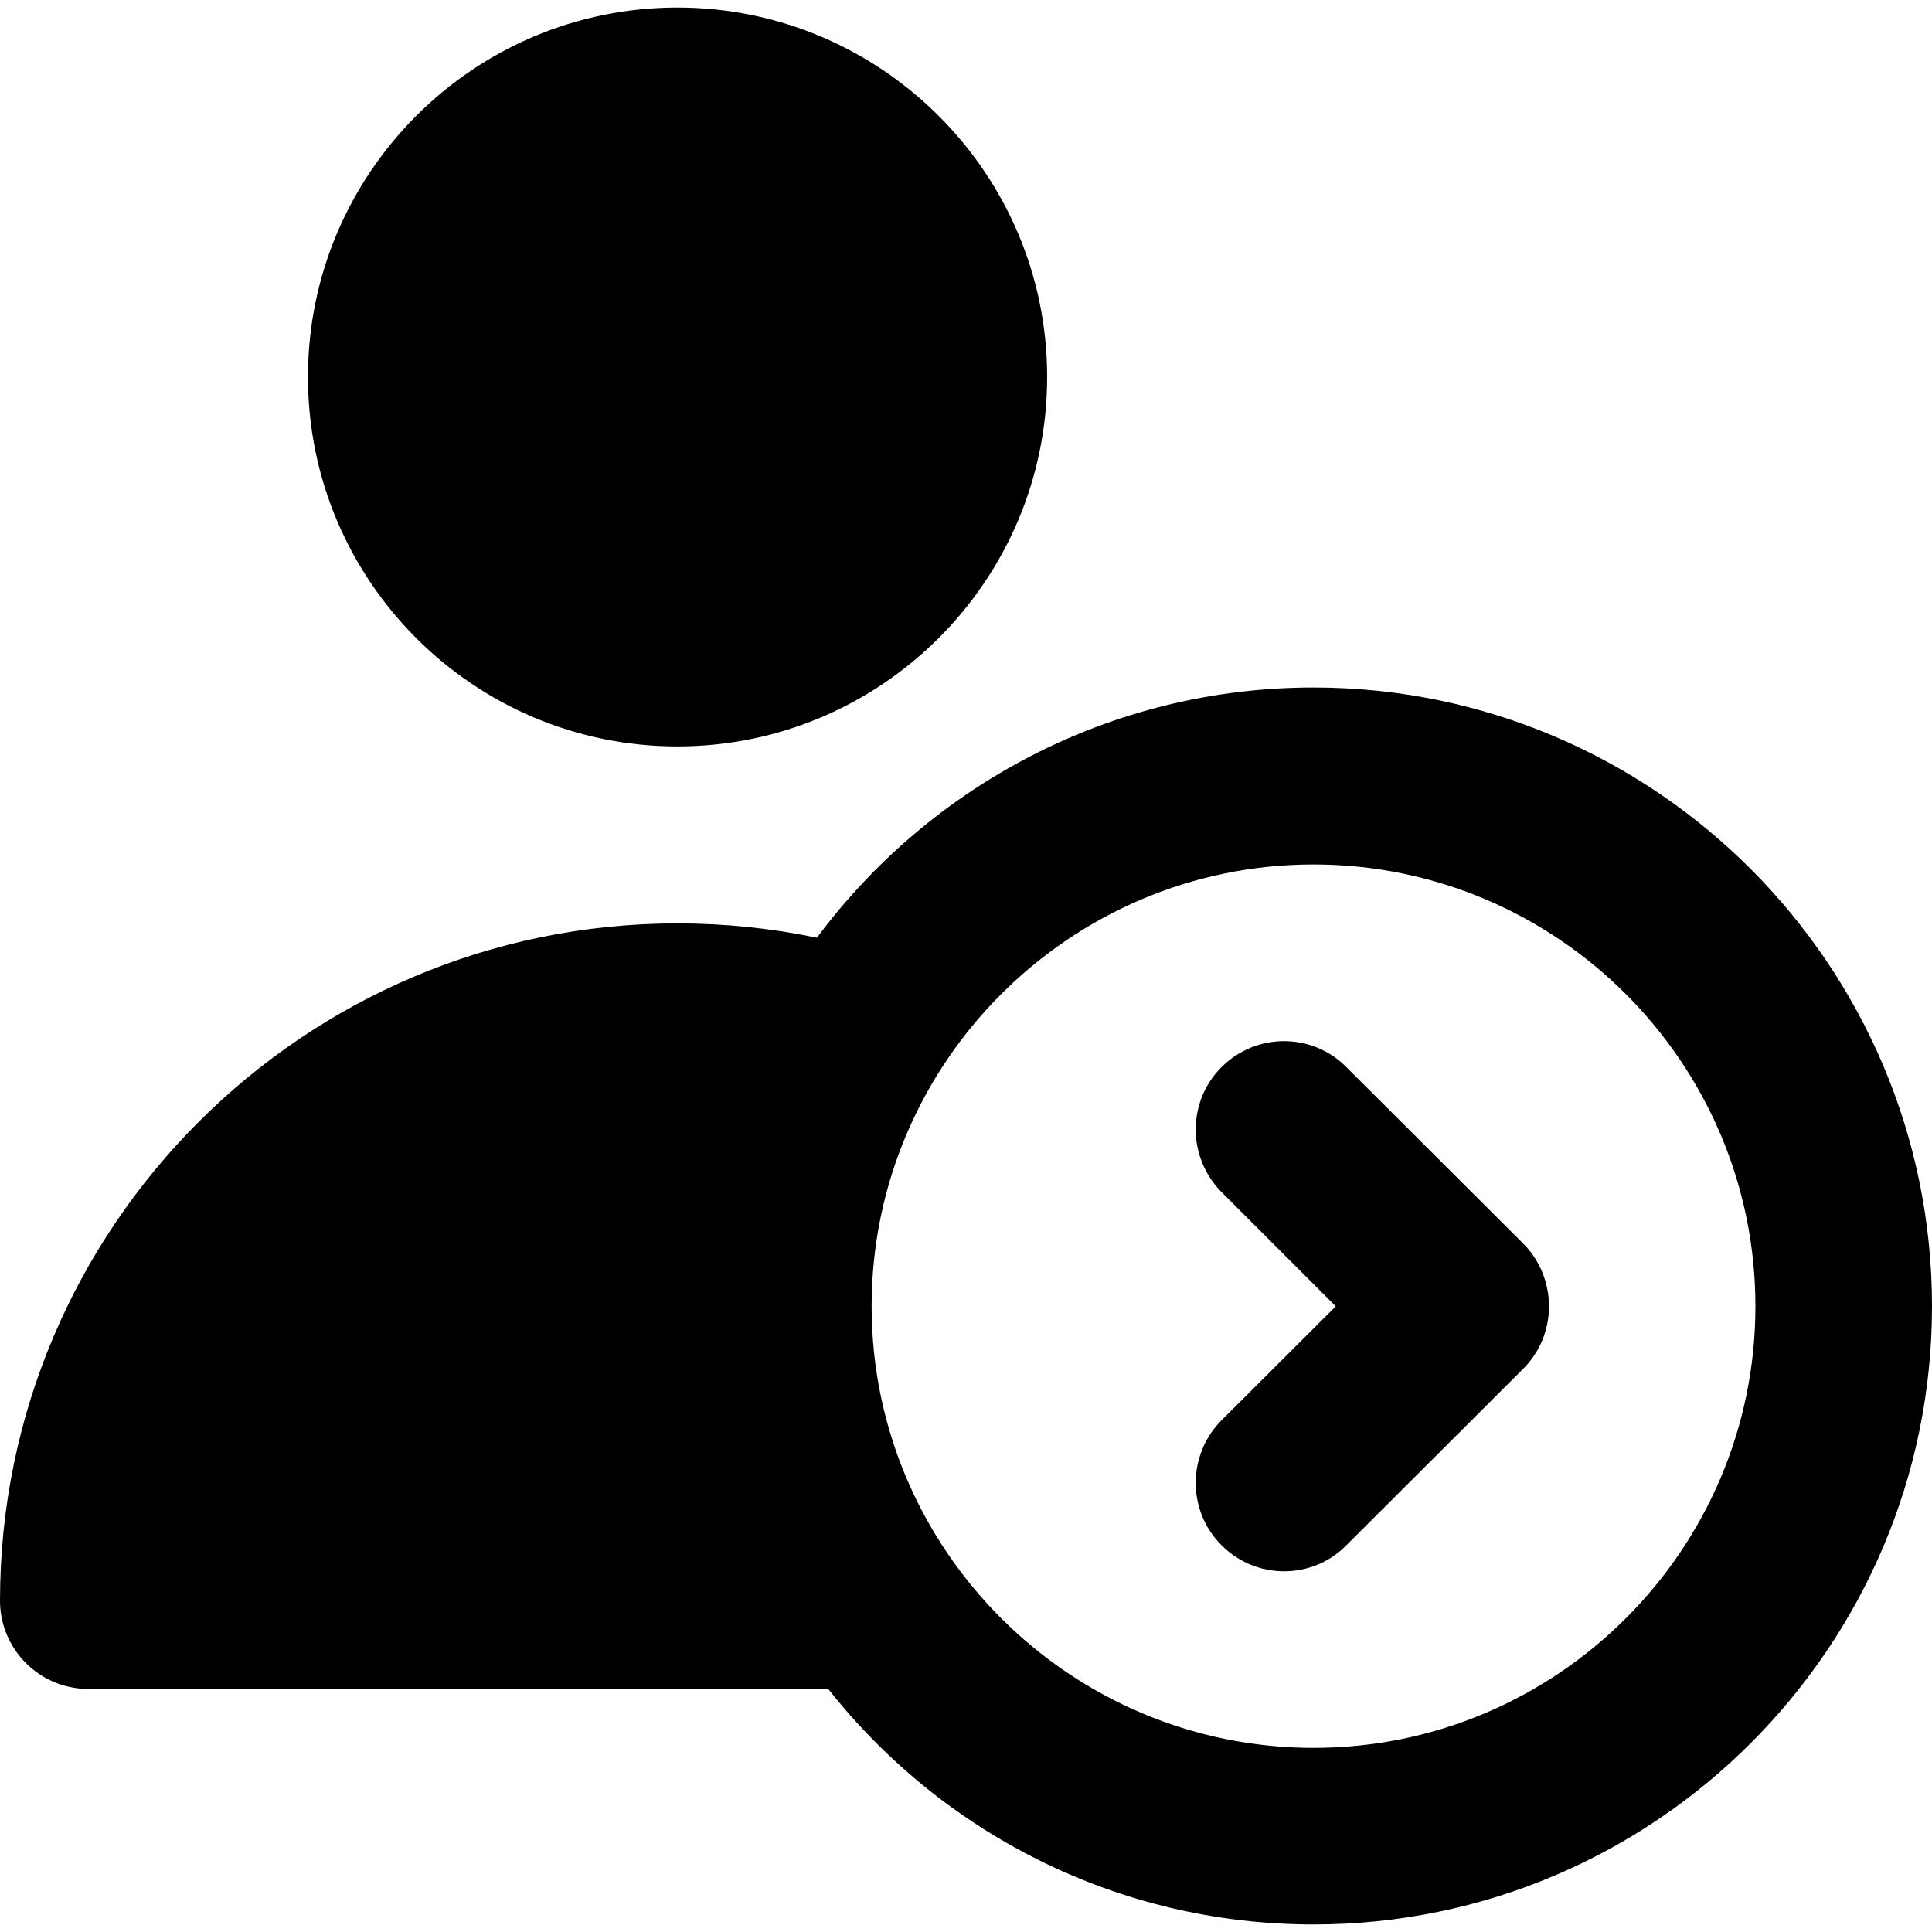
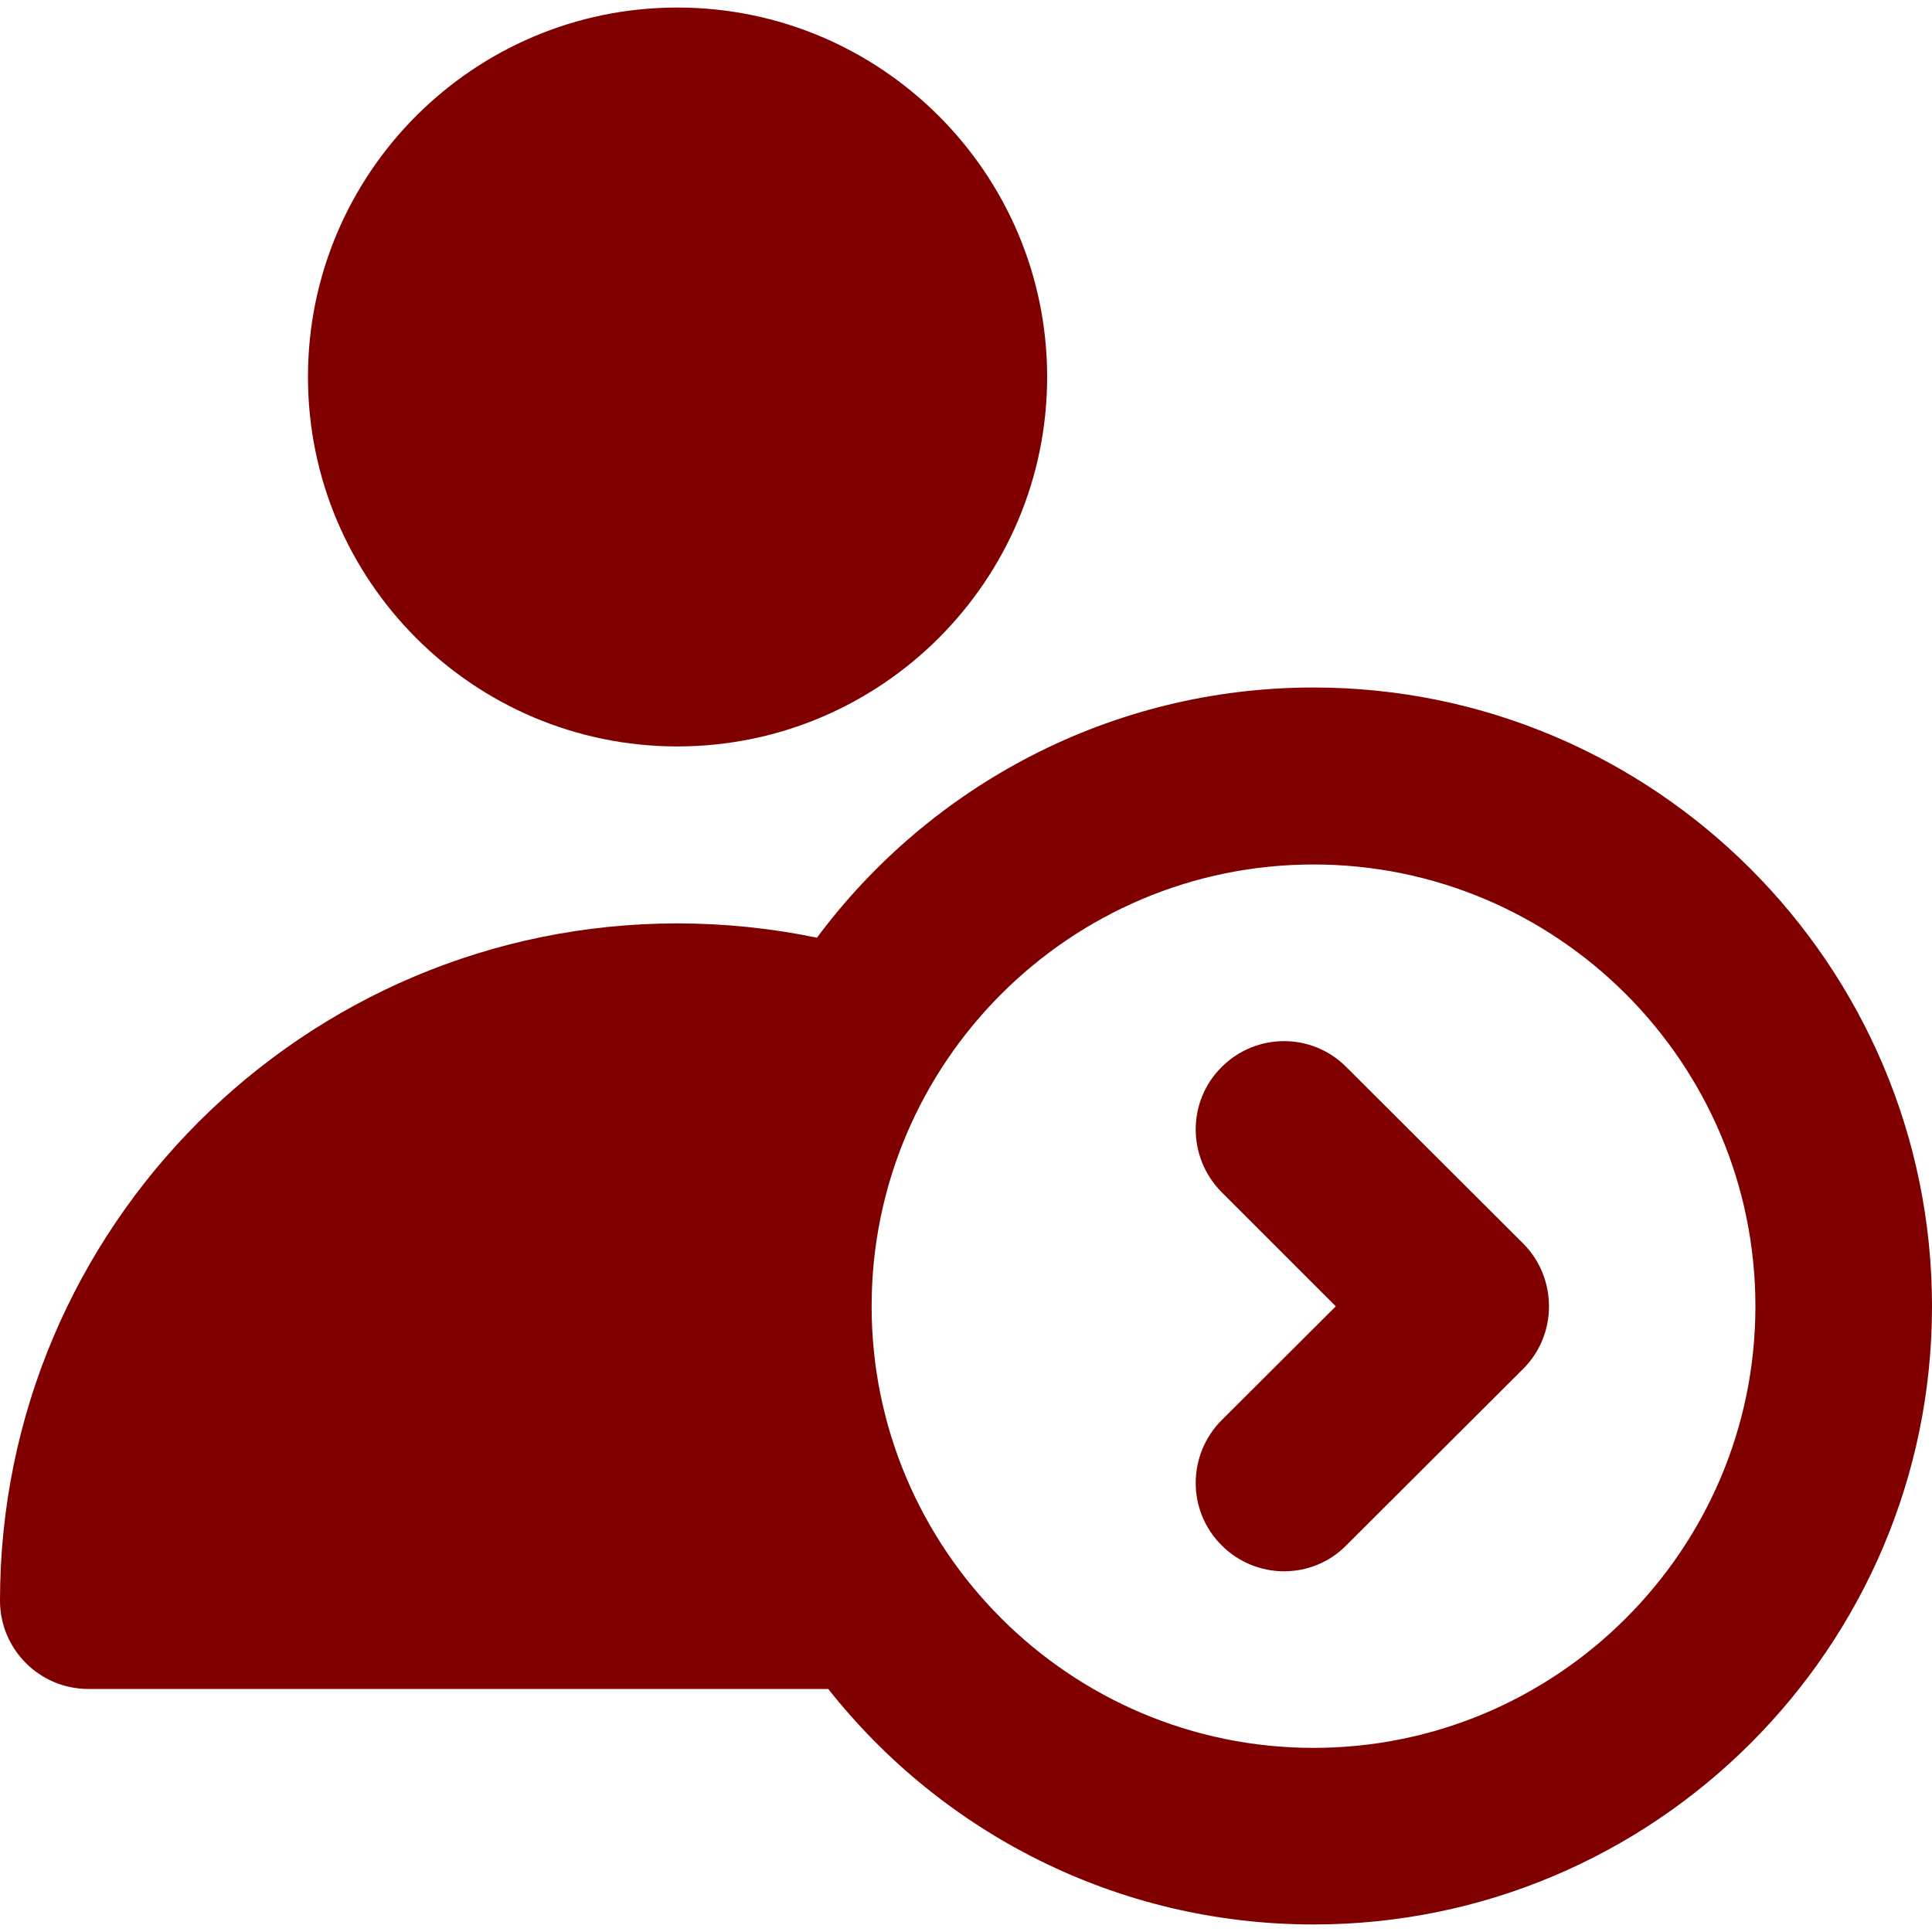
<svg xmlns="http://www.w3.org/2000/svg" width="20px" height="20px" viewBox="0 0 20 20" version="1.1">
  <g id="surface1">
-     <path style=" stroke:none;fill-rule:nonzero;fill:rgb(0%,0%,0%);fill-opacity:1;" d="M 10.84 3.902 C 10.84 1.793 9.121 0.078 7.012 0.078 C 4.902 0.078 3.188 1.793 3.188 3.902 C 3.188 6.012 4.902 7.727 7.012 7.727 C 9.121 7.727 10.84 6.012 10.84 3.902 Z M 10.84 3.902 " />
-     <path style=" stroke:none;fill-rule:nonzero;fill:rgb(0%,0%,0%);fill-opacity:1;" d="M 13.938 11.047 C 13.582 10.688 13.004 10.688 12.645 11.047 C 12.289 11.402 12.289 11.98 12.645 12.34 L 13.828 13.523 L 12.645 14.703 C 12.289 15.062 12.289 15.641 12.645 15.996 C 12.824 16.176 13.059 16.266 13.293 16.266 C 13.527 16.266 13.762 16.176 13.938 15.996 L 15.77 14.168 C 15.941 13.996 16.035 13.766 16.035 13.523 C 16.035 13.281 15.941 13.047 15.77 12.875 Z M 13.938 11.047 " />
-     <path style=" stroke:none;fill-rule:nonzero;fill:rgb(0%,0%,0%);fill-opacity:1;" d="M 13.598 7.117 C 11.496 7.117 9.625 8.137 8.457 9.707 C 7.984 9.609 7.5 9.559 7.012 9.559 C 3.145 9.559 0 12.703 0 16.57 C 0 17.074 0.41 17.484 0.914 17.484 L 8.574 17.484 C 9.746 18.969 11.562 19.922 13.598 19.922 C 17.129 19.922 20 17.051 20 13.523 C 20 9.992 17.129 7.117 13.598 7.117 Z M 13.598 18.094 C 11.078 18.094 9.023 16.043 9.023 13.523 C 9.023 11 11.078 8.949 13.598 8.949 C 16.117 8.949 18.172 11 18.172 13.523 C 18.172 16.043 16.117 18.094 13.598 18.094 Z M 13.598 18.094 " />
+     <path style=" stroke:none;fill-rule:nonzero;fill:#800000;fill-opacity:1;" d="M 10.84 3.902 C 10.84 1.793 9.121 0.078 7.012 0.078 C 4.902 0.078 3.188 1.793 3.188 3.902 C 3.188 6.012 4.902 7.727 7.012 7.727 C 9.121 7.727 10.84 6.012 10.84 3.902 Z M 10.84 3.902 " />
+     <path style=" stroke:none;fill-rule:nonzero;fill:#800000;fill-opacity:1;" d="M 13.938 11.047 C 13.582 10.688 13.004 10.688 12.645 11.047 C 12.289 11.402 12.289 11.98 12.645 12.34 L 13.828 13.523 L 12.645 14.703 C 12.289 15.062 12.289 15.641 12.645 15.996 C 12.824 16.176 13.059 16.266 13.293 16.266 C 13.527 16.266 13.762 16.176 13.938 15.996 L 15.77 14.168 C 15.941 13.996 16.035 13.766 16.035 13.523 C 16.035 13.281 15.941 13.047 15.77 12.875 Z M 13.938 11.047 " />
+     <path style=" stroke:none;fill-rule:nonzero;fill:#800000;fill-opacity:1;" d="M 13.598 7.117 C 11.496 7.117 9.625 8.137 8.457 9.707 C 7.984 9.609 7.5 9.559 7.012 9.559 C 3.145 9.559 0 12.703 0 16.57 C 0 17.074 0.41 17.484 0.914 17.484 L 8.574 17.484 C 9.746 18.969 11.562 19.922 13.598 19.922 C 17.129 19.922 20 17.051 20 13.523 C 20 9.992 17.129 7.117 13.598 7.117 Z M 13.598 18.094 C 11.078 18.094 9.023 16.043 9.023 13.523 C 9.023 11 11.078 8.949 13.598 8.949 C 16.117 8.949 18.172 11 18.172 13.523 C 18.172 16.043 16.117 18.094 13.598 18.094 Z M 13.598 18.094 " />
  </g>
</svg>
